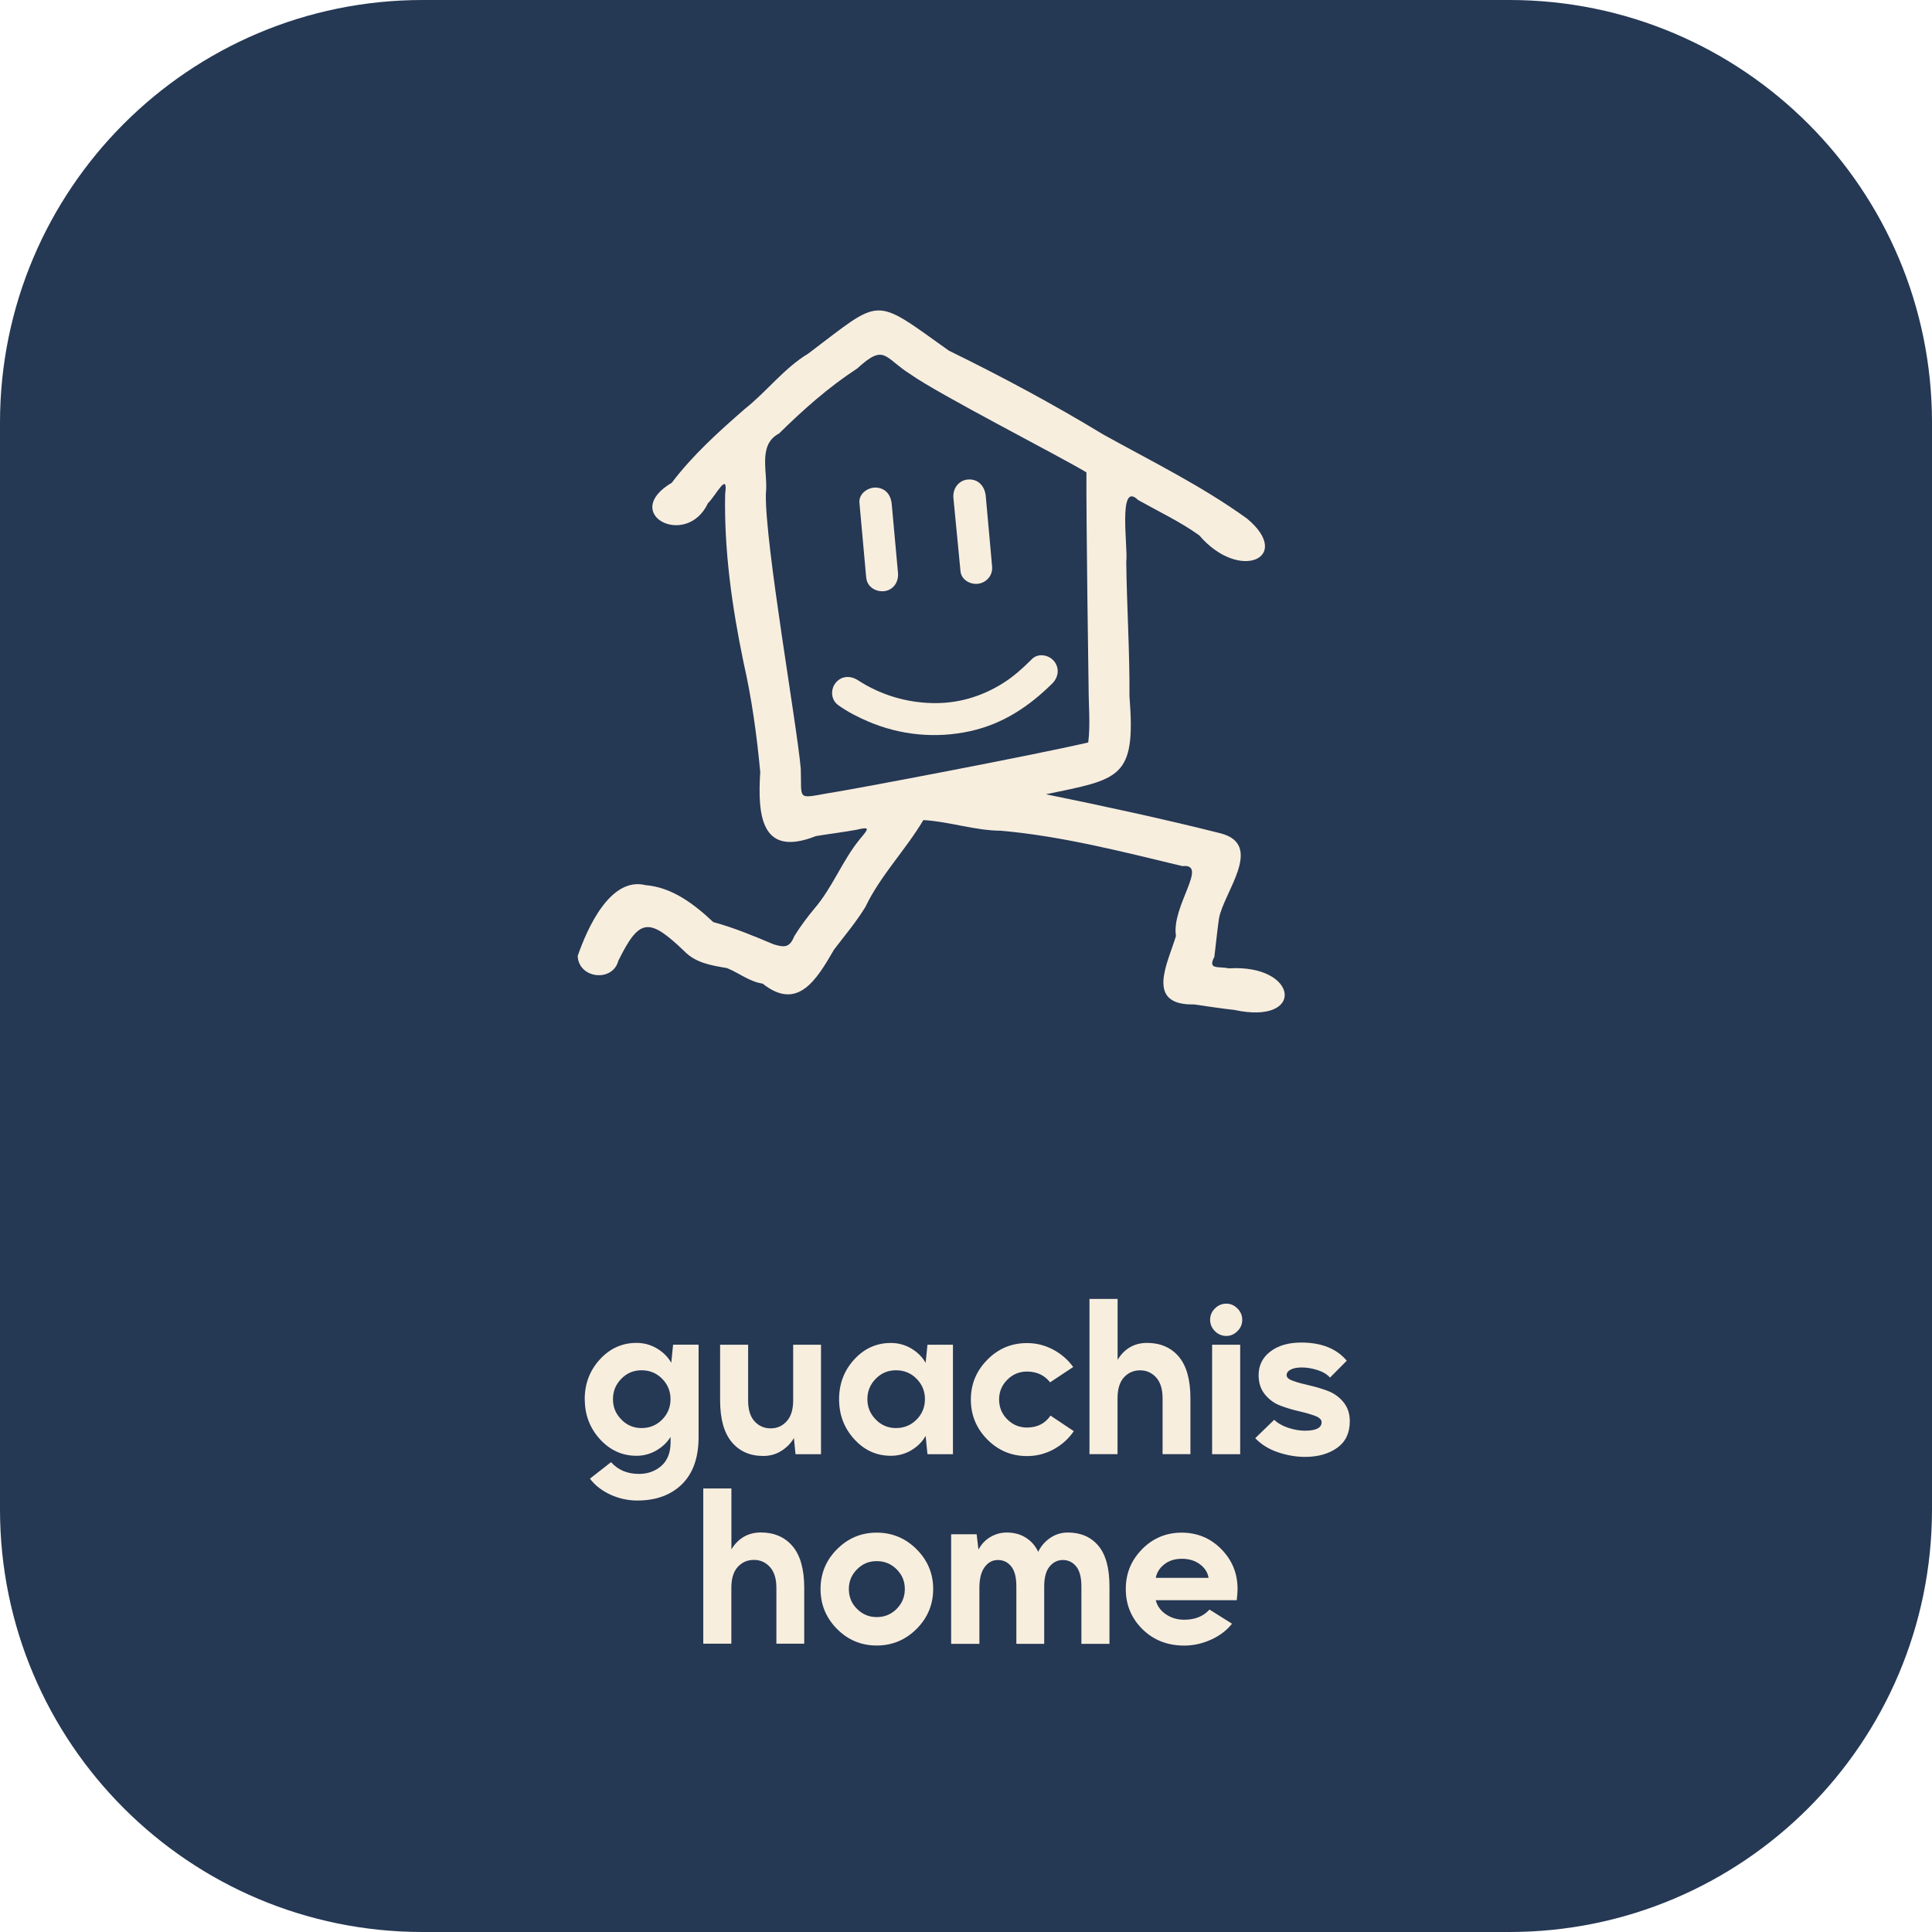
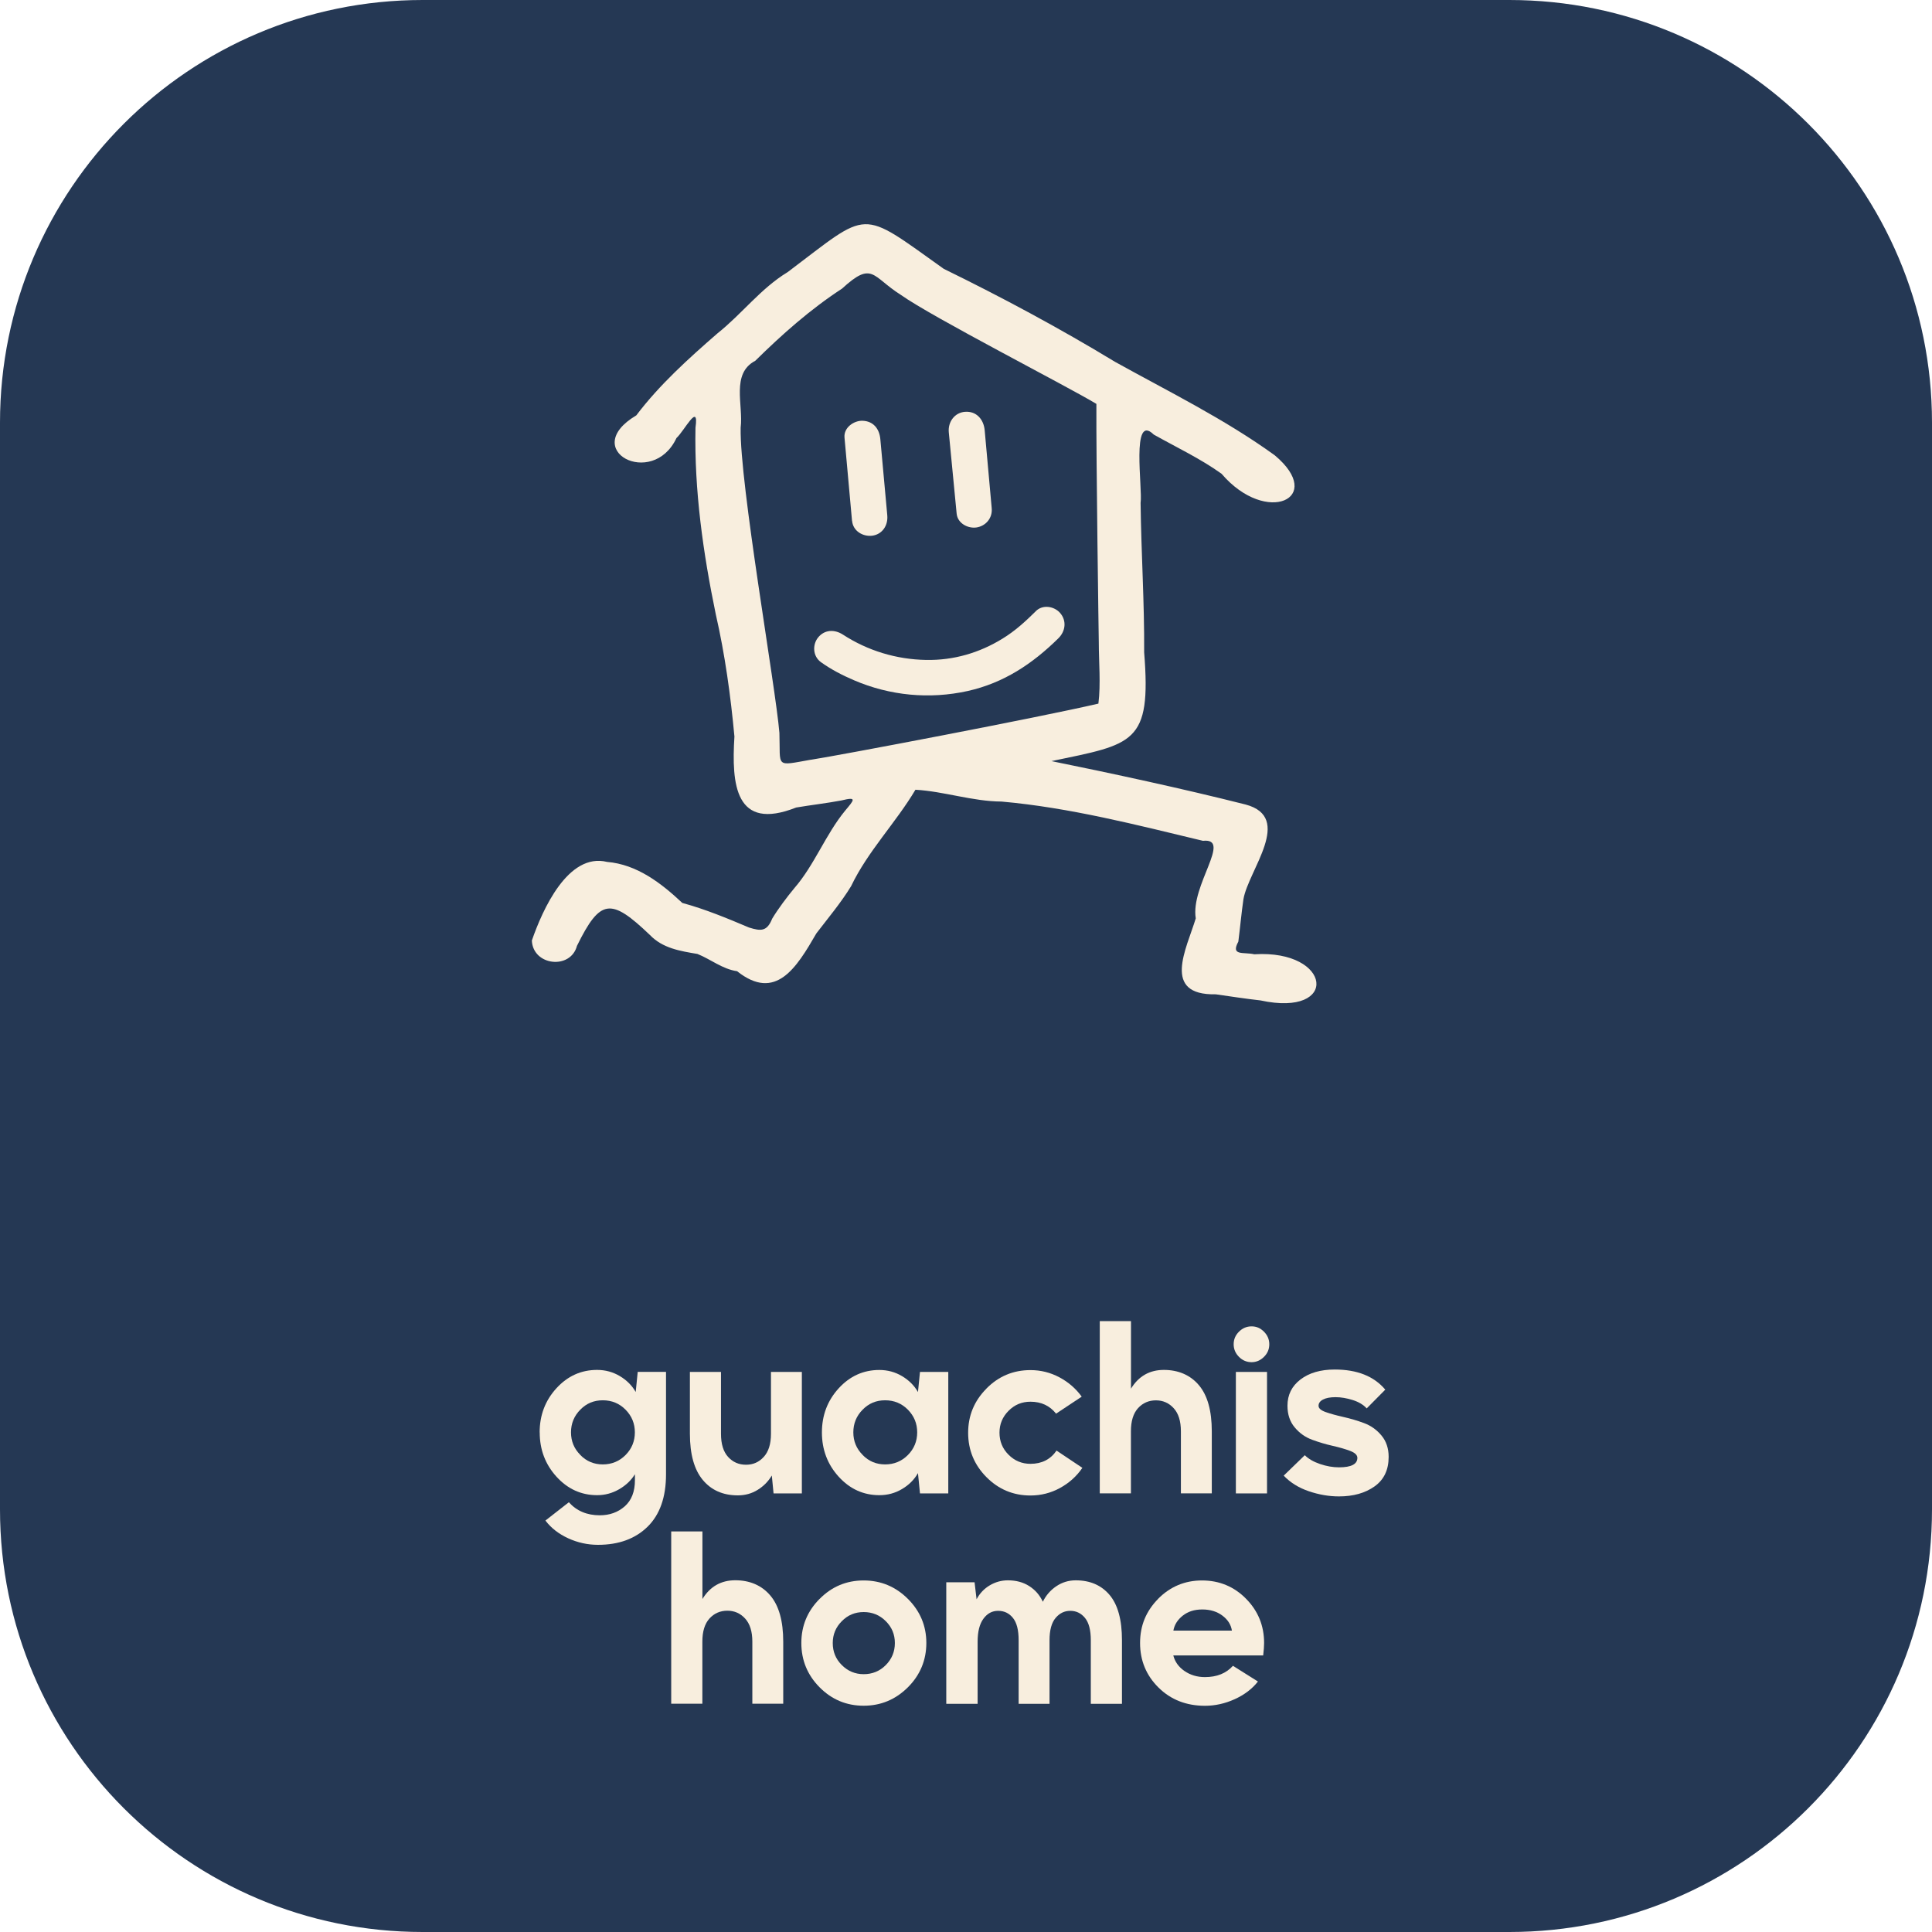
<svg xmlns="http://www.w3.org/2000/svg" viewBox="0 0 512 512">
  <rect width="512" height="512" rx="112" fill="#253854" />
-   <g fill="#f8eede" transform="translate(256 262) scale(1.55) translate(-251 -318)">
+   <g fill="#f8eede" transform="translate(256 258) scale(1.72) translate(-251.5 -317.5)">
    <path d="M295.95,314.54c-1.66-.4-3.72.31-2.49-1.96.27-2.1.48-4.44.79-6.56.79-4.48,7.76-12.57.34-14.56-9.74-2.46-20.52-4.78-29.92-6.69,12.64-2.64,15.41-2.64,14.28-16.75.05-7.65-.46-15.39-.55-23.04.34-2.16-1.5-13.99,2.03-10.52,3.44,1.93,7.24,3.73,10.45,6.04,6.92,8.08,16.1,3.77,8.19-2.85-7.7-5.57-16.32-9.8-24.61-14.4-8.55-5.19-17.41-9.94-26.39-14.33-13.14-9.36-11.25-9.13-24.04.5-4.16,2.52-7.05,6.45-10.83,9.45-4.45,3.87-8.93,7.91-12.5,12.63-8.92,5.3,2.49,11.36,6.19,3.49,1.23-1.12,3.5-5.68,2.93-1.59-.2,9.65,1.18,19.34,3.13,28.76,1.41,6.15,2.29,12.55,2.87,18.82-.46,7.36.1,14.66,9.51,10.94,2.18-.37,4.81-.68,6.98-1.09,2.5-.62,1.93-.06.54,1.61-2.97,3.62-4.7,8.32-7.77,11.87-1.12,1.34-2.54,3.23-3.44,4.73-.8,1.98-1.71,1.95-3.57,1.37-3.35-1.42-6.75-2.83-10.28-3.79-3.26-3.06-7-5.94-11.59-6.32-6.02-1.48-9.96,7.39-11.59,12.11.16,3.9,5.97,4.54,6.95.82,3.6-7.3,5.22-7.42,11.24-1.67,1.96,2.05,4.65,2.47,7.32,2.92,2.05.82,3.84,2.33,6.11,2.66,5.96,4.73,9.17-.56,12.21-5.82,1.76-2.3,3.86-4.81,5.36-7.29,2.58-5.39,6.89-9.76,9.91-14.85,4.36.24,8.82,1.8,13.26,1.82,10.5.93,20.83,3.6,31.04,6.05,4.55-.48-1.94,6.86-1.11,11.95-1.42,4.69-5.33,11.87,3.09,11.7,2.16.31,4.71.7,6.88.94,12.22,2.65,11.04-7.84-.92-7.11ZM227.62,284.55c-5.62.99-4.69,1.26-4.87-4.13-.59-7.17-6.14-38.45-5.97-47.02.44-3.51-1.52-8.33,2.25-10.31,4.12-4.06,8.49-7.94,13.37-11.12,4.73-4.34,4.6-1.85,9.04.95,4.88,3.47,25.55,14.03,30.15,16.81-.05,8.15.36,36.48.37,36.7,0,3.06.32,6.44-.06,9.48-9.51,2.21-39.68,7.93-44.29,8.65Z" />
    <path d="M262.26,261.67c-1.6,1.58-3.18,3.03-5.12,4.22-3.57,2.2-7.55,3.37-11.79,3.29-4.58-.08-8.99-1.42-12.81-3.9-1.31-.85-2.86-.78-3.85.47-.84,1.06-.84,2.85.48,3.79,1.6,1.14,3.28,2,5.07,2.77,5.54,2.38,11.63,2.96,17.51,1.66,5.57-1.24,9.99-4.19,13.98-8.12,1.11-1.09,1.32-2.73.24-3.94-.89-.99-2.64-1.32-3.72-.24Z" />
    <path d="M250.06,246.64c.14,1.49,1.73,2.32,3.05,2.13,1.4-.21,2.5-1.41,2.35-2.98l-1.08-11.98c-.15-1.7-1.28-2.99-3.03-2.86-1.57.11-2.66,1.53-2.5,3.17l1.21,12.53Z" />
    <path d="M233.95,247.75c.14,1.58,1.67,2.46,3.09,2.29,1.5-.19,2.48-1.51,2.33-3.15l-1.07-11.74c-.15-1.6-1.08-2.75-2.71-2.82-1.32-.06-2.95,1.02-2.81,2.59l1.16,12.84Z" />
    <path d="M185.81,388.2c0-2.65.86-4.92,2.59-6.81,1.72-1.88,3.81-2.82,6.26-2.82,1.27,0,2.44.32,3.5.95,1.07.64,1.88,1.45,2.45,2.45l.31-3.1h4.36v15.79c0,3.52-.95,6.21-2.84,8.07-1.9,1.86-4.44,2.79-7.64,2.79-1.59,0-3.11-.33-4.58-1-1.46-.67-2.64-1.58-3.52-2.74l3.61-2.82c1.2,1.34,2.79,2.01,4.76,2.01,1.52,0,2.8-.46,3.85-1.38,1.04-.92,1.57-2.26,1.57-4.03v-.92c-.57.93-1.37,1.7-2.42,2.31s-2.18.92-3.4.92c-2.45,0-4.54-.95-6.26-2.84s-2.59-4.17-2.59-6.82ZM192.07,391.67c.95.98,2.11,1.46,3.47,1.46s2.55-.48,3.51-1.45c.95-.96,1.43-2.13,1.43-3.49s-.48-2.52-1.43-3.49c-.95-.96-2.12-1.45-3.51-1.45s-2.52.48-3.47,1.45c-.95.96-1.43,2.13-1.43,3.49s.48,2.52,1.43,3.47Z" />
    <path d="M208.95,378.88h4.8v9.53c0,1.57.36,2.75,1.09,3.56.73.8,1.64,1.21,2.76,1.21s2-.4,2.74-1.21c.74-.81,1.11-1.99,1.11-3.56v-9.53h4.76v18.72h-4.36l-.27-2.76c-.54.91-1.27,1.65-2.18,2.21-.91.57-1.93.85-3.06.85-2.27,0-4.07-.79-5.39-2.37s-1.99-3.95-1.99-7.13v-9.53Z" />
    <path d="M231.89,381.4c1.72-1.88,3.81-2.82,6.26-2.82,1.27,0,2.44.32,3.5.95,1.07.64,1.88,1.45,2.45,2.45l.31-3.1h4.36v18.72h-4.36l-.31-3.13c-.57,1-1.38,1.82-2.45,2.45-1.07.64-2.23.95-3.5.95-2.45,0-4.54-.95-6.26-2.84s-2.59-4.17-2.59-6.82.86-4.92,2.59-6.81ZM235.57,391.67c.95.98,2.11,1.46,3.47,1.46s2.55-.48,3.51-1.45c.95-.96,1.43-2.13,1.43-3.49s-.48-2.52-1.43-3.49c-.95-.96-2.12-1.45-3.51-1.45s-2.52.48-3.47,1.45c-.95.96-1.43,2.13-1.43,3.49s.48,2.52,1.43,3.47Z" />
    <path d="M254.66,381.43c1.86-1.88,4.12-2.83,6.77-2.83,1.59,0,3.07.37,4.46,1.11s2.53,1.73,3.44,2.98l-3.95,2.62c-.98-1.23-2.29-1.84-3.95-1.84-1.32,0-2.44.46-3.37,1.4-.93.93-1.4,2.05-1.4,3.37s.46,2.47,1.4,3.4c.93.93,2.05,1.4,3.37,1.4,1.75,0,3.09-.68,4.02-2.04l3.98,2.66c-.88,1.29-2.03,2.33-3.44,3.1s-2.93,1.16-4.56,1.16c-2.65,0-4.92-.95-6.79-2.84-1.87-1.89-2.81-4.17-2.81-6.82s.94-4.92,2.82-6.81Z" />
    <path d="M272.12,371.05h4.8v10.41c1.18-1.93,2.87-2.89,5.07-2.89s4.07.78,5.39,2.35c1.33,1.57,1.99,3.94,1.99,7.11v9.56h-4.76v-9.56c0-1.57-.37-2.75-1.11-3.56-.74-.81-1.65-1.21-2.74-1.21s-2.03.4-2.76,1.21c-.73.81-1.09,1.99-1.09,3.56v9.56h-4.8v-26.54Z" />
    <path d="M293.56,372.68c.54-.54,1.19-.82,1.94-.82s1.36.27,1.91.82c.54.54.82,1.19.82,1.94s-.27,1.4-.82,1.94c-.54.54-1.18.82-1.91.82s-1.4-.27-1.94-.82c-.54-.54-.82-1.19-.82-1.94s.27-1.4.82-1.94ZM293.08,378.88h4.8v18.72h-4.8v-18.72Z" />
    <path d="M303.7,391.71c.57.57,1.35,1.02,2.35,1.36,1,.34,1.97.51,2.93.51,1.88,0,2.82-.49,2.82-1.46,0-.43-.37-.79-1.11-1.07-.74-.28-1.63-.54-2.69-.78-1.06-.24-2.11-.55-3.17-.94s-1.95-1.02-2.69-1.91c-.74-.88-1.11-2-1.11-3.33,0-1.68.67-3.03,2.01-4.05,1.34-1.02,3.1-1.53,5.27-1.53,3.45,0,6.05,1.03,7.79,3.1l-2.86,2.89c-.52-.57-1.24-1-2.16-1.29s-1.8-.44-2.64-.44-1.46.12-1.92.36c-.47.24-.7.56-.7.97,0,.39.37.71,1.11.97.74.26,1.64.51,2.71.75s2.13.55,3.18.94c1.05.39,1.95,1.02,2.69,1.91.74.88,1.11,1.99,1.11,3.3,0,2-.72,3.51-2.16,4.54-1.44,1.03-3.27,1.55-5.5,1.55-1.54,0-3.09-.27-4.65-.8s-2.84-1.33-3.86-2.4l3.23-3.13Z" />
    <path d="M206.09,403.46h4.8v10.41c1.18-1.93,2.87-2.89,5.07-2.89s4.07.78,5.39,2.35c1.33,1.57,1.99,3.94,1.99,7.11v9.56h-4.76v-9.56c0-1.57-.37-2.75-1.11-3.56-.74-.81-1.65-1.21-2.74-1.21s-2.03.4-2.76,1.21c-.73.81-1.09,1.99-1.09,3.56v9.56h-4.8v-26.54Z" />
    <path d="M228.96,413.84c1.86-1.88,4.12-2.83,6.77-2.83s4.93.95,6.82,2.84c1.89,1.89,2.84,4.16,2.84,6.79s-.94,4.92-2.82,6.81c-1.91,1.91-4.19,2.86-6.84,2.86s-4.92-.95-6.79-2.84c-1.87-1.89-2.81-4.17-2.81-6.82s.94-4.92,2.82-6.81ZM230.97,420.65c0,1.34.46,2.47,1.4,3.4.93.93,2.05,1.4,3.37,1.4s2.47-.46,3.4-1.4,1.4-2.06,1.4-3.4-.47-2.44-1.4-3.37-2.06-1.4-3.4-1.4-2.44.46-3.37,1.4c-.93.93-1.4,2.05-1.4,3.37Z" />
    <path d="M248.46,430.01v-18.72h4.36l.31,2.62c.48-.91,1.15-1.62,2.02-2.14.87-.52,1.81-.78,2.81-.78,1.25,0,2.34.29,3.27.88.93.59,1.63,1.39,2.11,2.42.48-.98,1.16-1.77,2.06-2.38.9-.61,1.9-.92,3.01-.92,2.2,0,3.94.75,5.21,2.25,1.27,1.5,1.91,3.82,1.91,6.98v9.8h-4.8v-9.8c0-1.57-.3-2.71-.9-3.44-.6-.73-1.36-1.09-2.26-1.09s-1.64.36-2.26,1.09c-.62.73-.94,1.87-.94,3.44v9.8h-4.76v-9.8c0-1.57-.29-2.71-.88-3.44-.59-.73-1.35-1.09-2.28-1.09s-1.66.4-2.26,1.21-.9,1.99-.9,3.56v9.56h-4.8Z" />
    <path d="M281.1,413.84c1.86-1.88,4.12-2.83,6.77-2.83s4.94.94,6.79,2.83c1.85,1.88,2.77,4.15,2.77,6.81,0,.5-.05,1.13-.14,1.91h-13.85c.25.98.82,1.78,1.72,2.4.9.62,1.95.94,3.15.94,1.84,0,3.28-.58,4.32-1.74l3.85,2.42c-.88,1.13-2.08,2.04-3.57,2.72-1.5.68-3.03,1.02-4.59,1.02-2.88,0-5.27-.94-7.16-2.81-1.89-1.87-2.84-4.16-2.84-6.86s.93-4.92,2.79-6.81ZM283.45,418.74h9.02c-.14-.91-.62-1.68-1.46-2.31-.84-.63-1.87-.95-3.1-.95s-2.21.32-3.01.95c-.81.64-1.29,1.41-1.45,2.31Z" />
  </g>
</svg>
